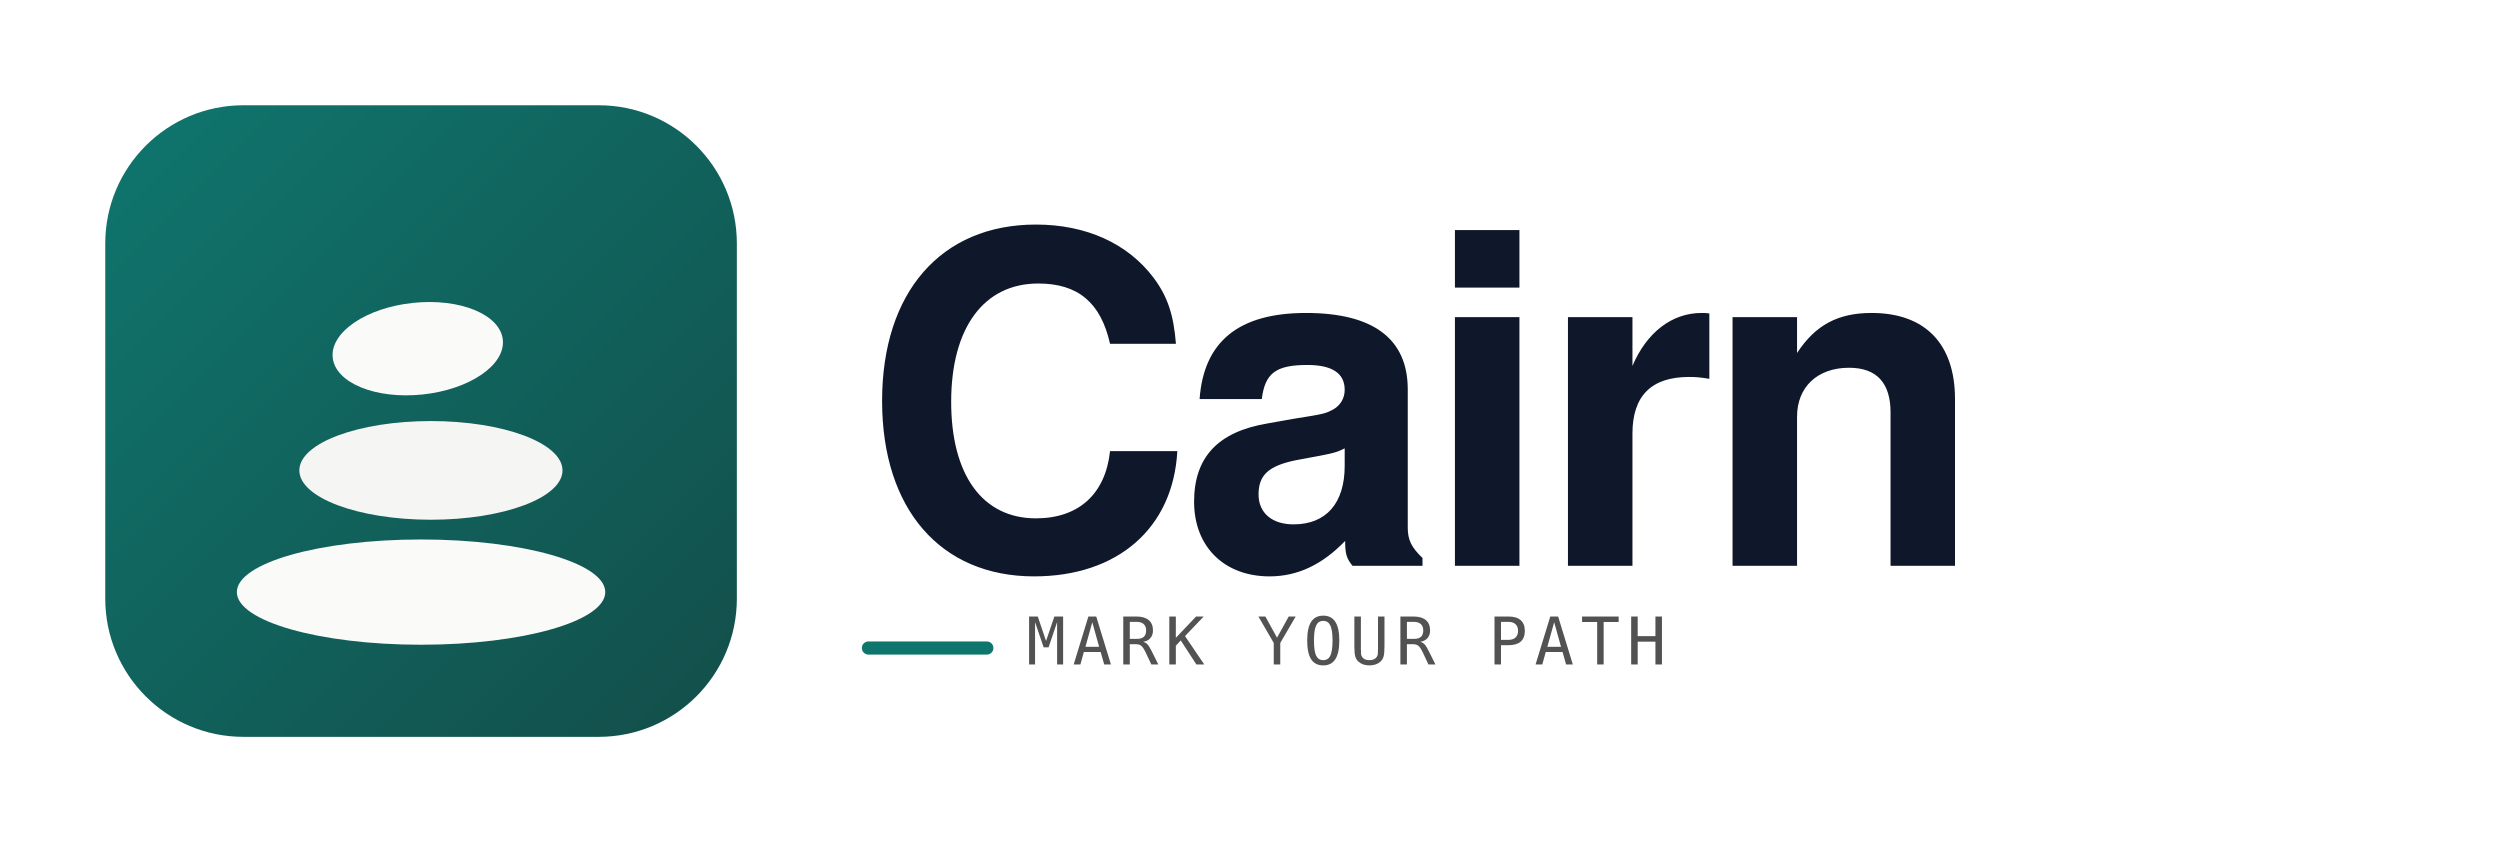
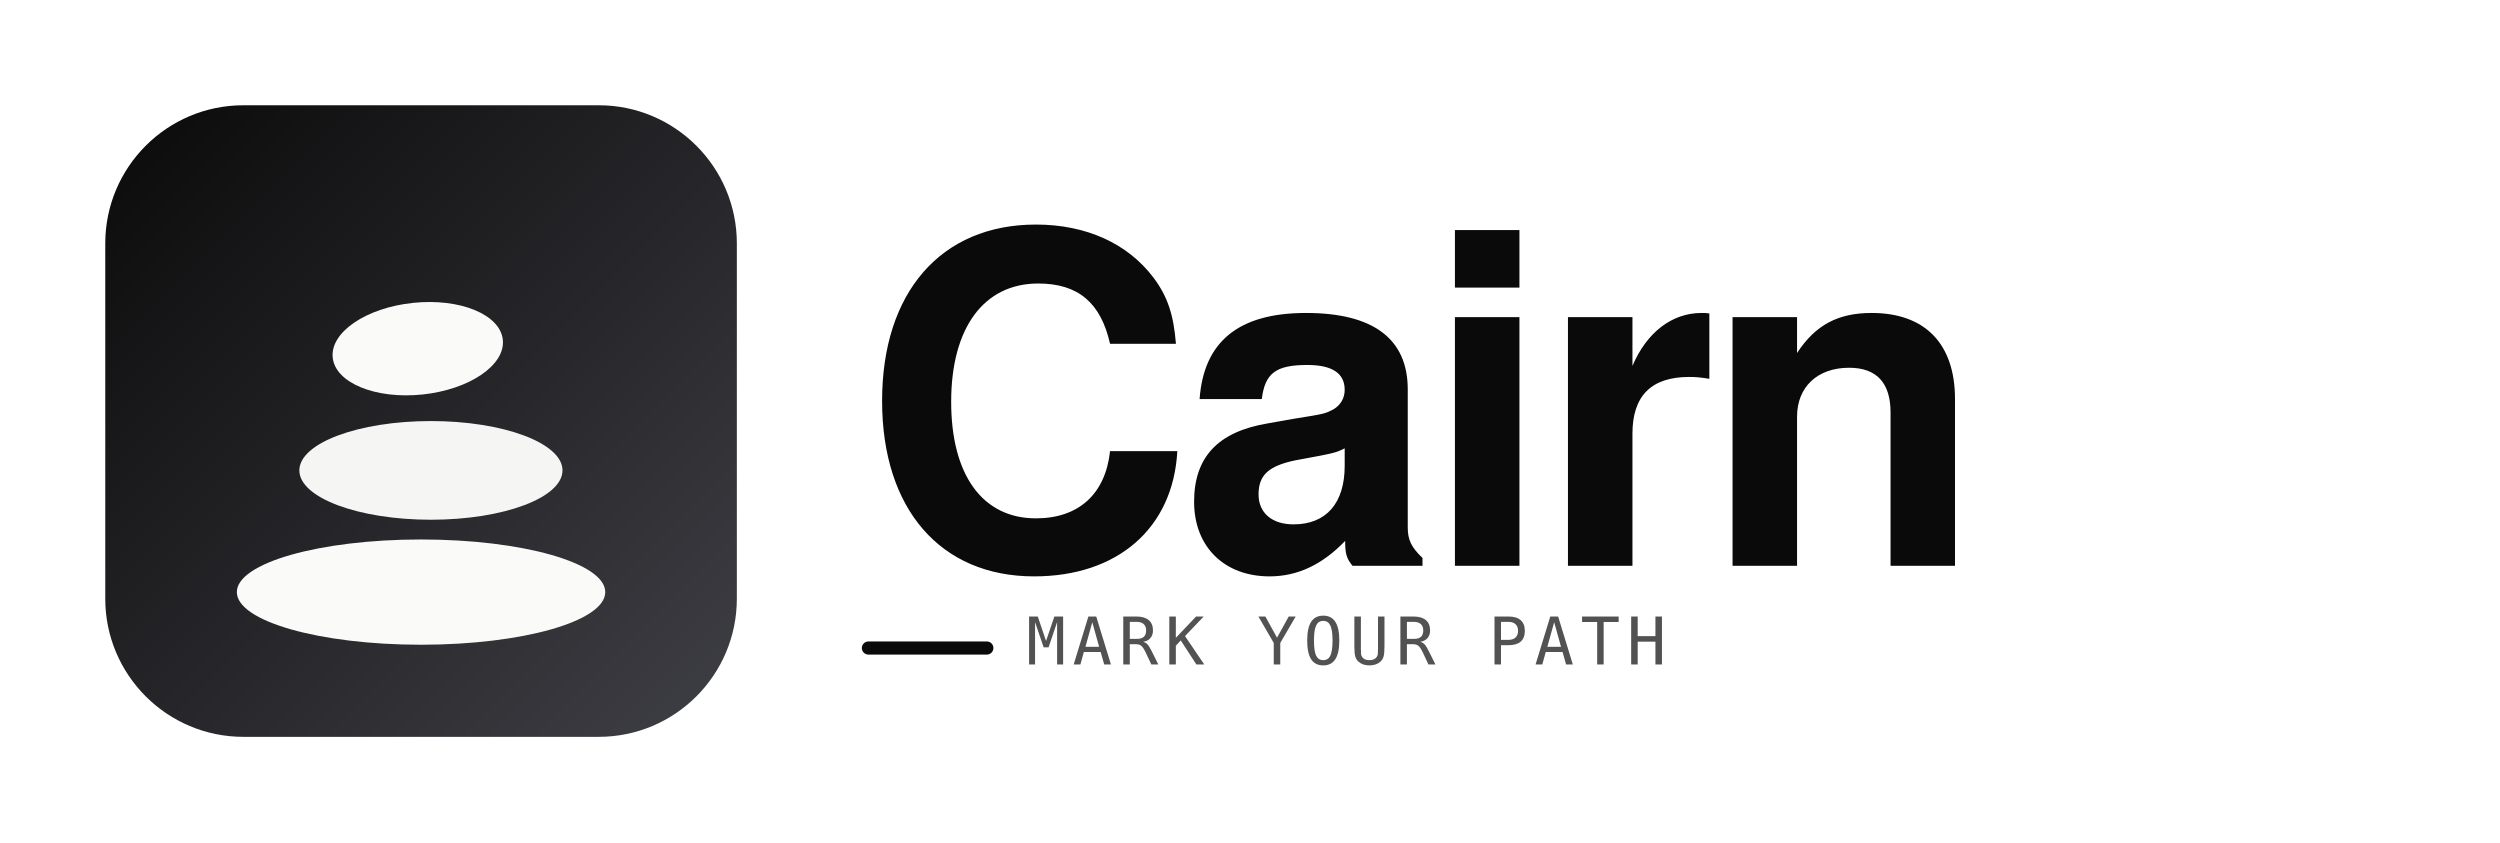
<svg xmlns="http://www.w3.org/2000/svg" viewBox="0 0 760 256" width="760" height="256">
  <defs>
    <linearGradient id="g2" x1="0" y1="0" x2="1" y2="1">
-       <stop offset="0%" stop-color="#0F766E" />
-       <stop offset="100%" stop-color="#134E4A" />
+       <stop offset="0%" stop-color="#0a0a0a" />
+       <stop offset="100%" stop-color="#3f3f46" />
    </linearGradient>
  </defs>
  <rect x="32" y="32" width="192" height="192" rx="42" fill="url(#g2)" />
  <ellipse cx="128" cy="180" rx="56" ry="16" fill="#FAFAF9" />
  <ellipse cx="131" cy="143" rx="40" ry="15" fill="#F5F5F4" />
  <ellipse cx="127" cy="106" rx="26" ry="14" fill="#FAFAF9" transform="rotate(-6 127 106)" />
-   <text x="262" y="172" font-family="-apple-system, BlinkMacSystemFont, 'SF Pro Display', 'Helvetica Neue', Helvetica, Arial, sans-serif" font-size="140" font-weight="700" letter-spacing="-4" fill="#0F172A">Cairn</text>
-   <rect x="262" y="195" width="40" height="4" rx="2" fill="#0F766E" />
+   <text x="262" y="172" font-family="-apple-system, BlinkMacSystemFont, 'SF Pro Display', 'Helvetica Neue', Helvetica, Arial, sans-serif" font-size="140" font-weight="700" letter-spacing="-4" fill="#0a0a0a">Cairn</text>
+   <rect x="262" y="195" width="40" height="4" rx="2" fill="#0a0a0a" />
  <text x="312" y="202" font-family="ui-monospace, 'SF Mono', Menlo, monospace" font-size="20" fill="#525252" letter-spacing="2">MARK YOUR PATH</text>
</svg>
